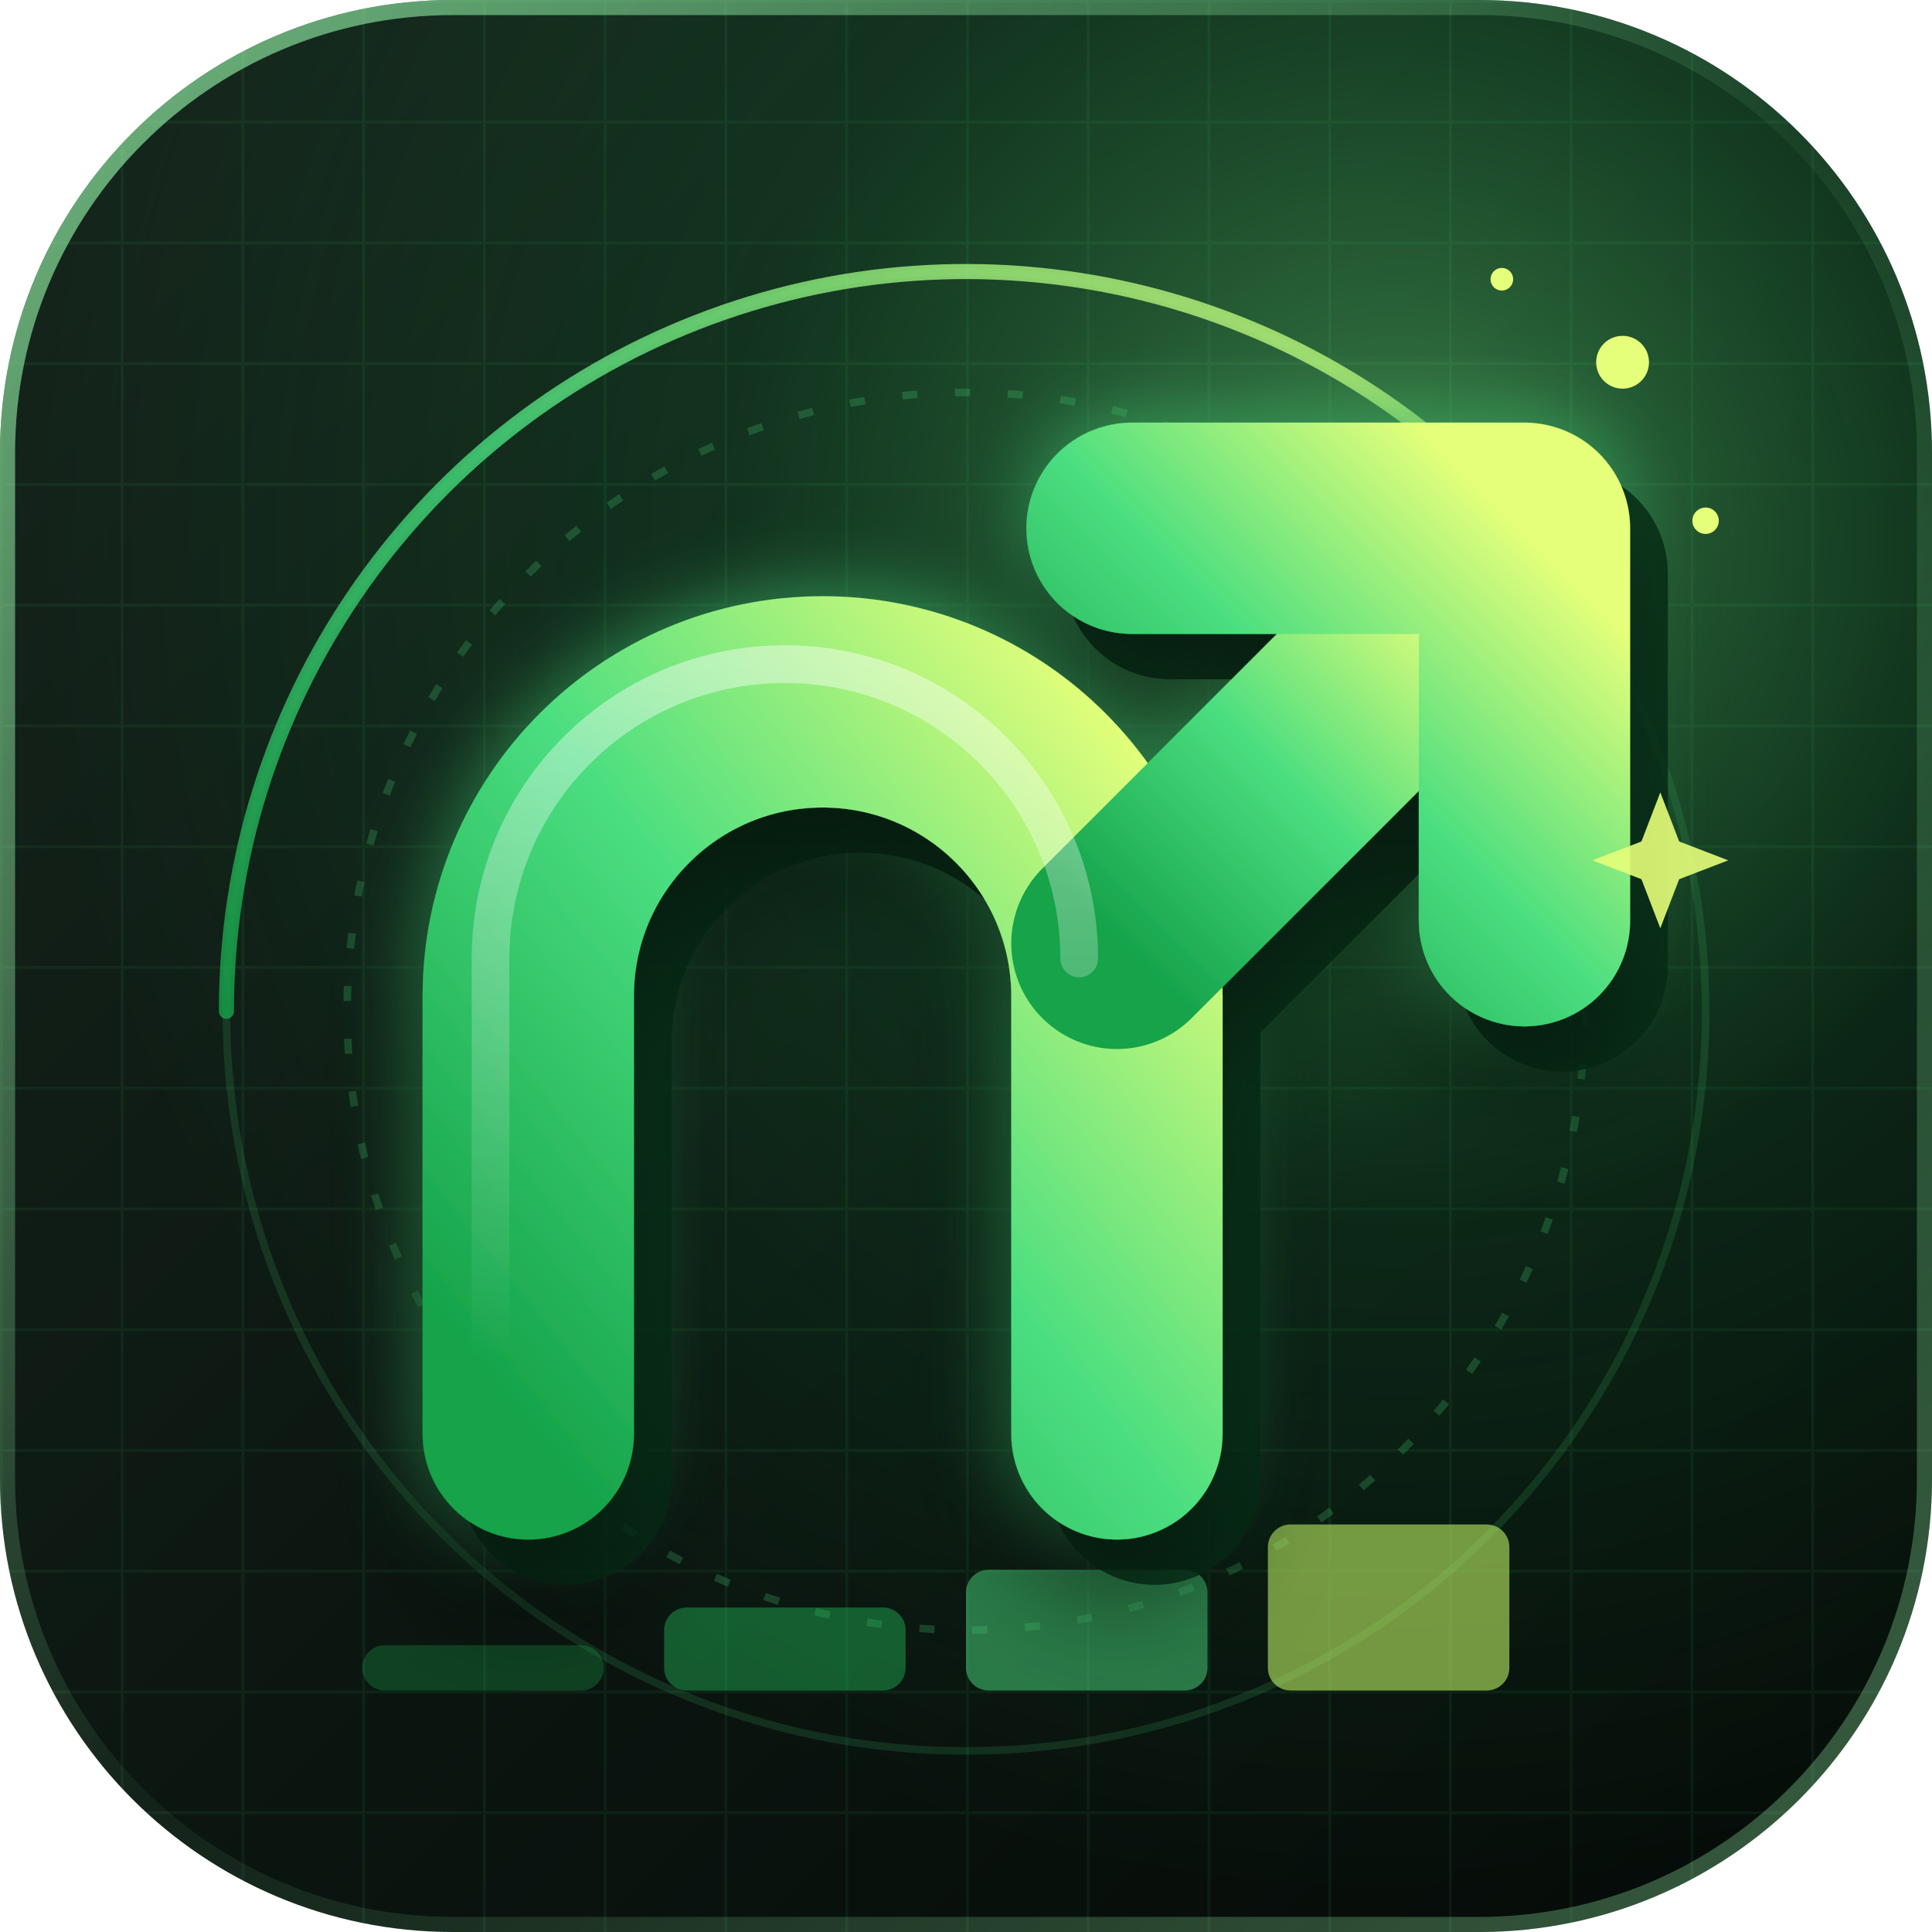
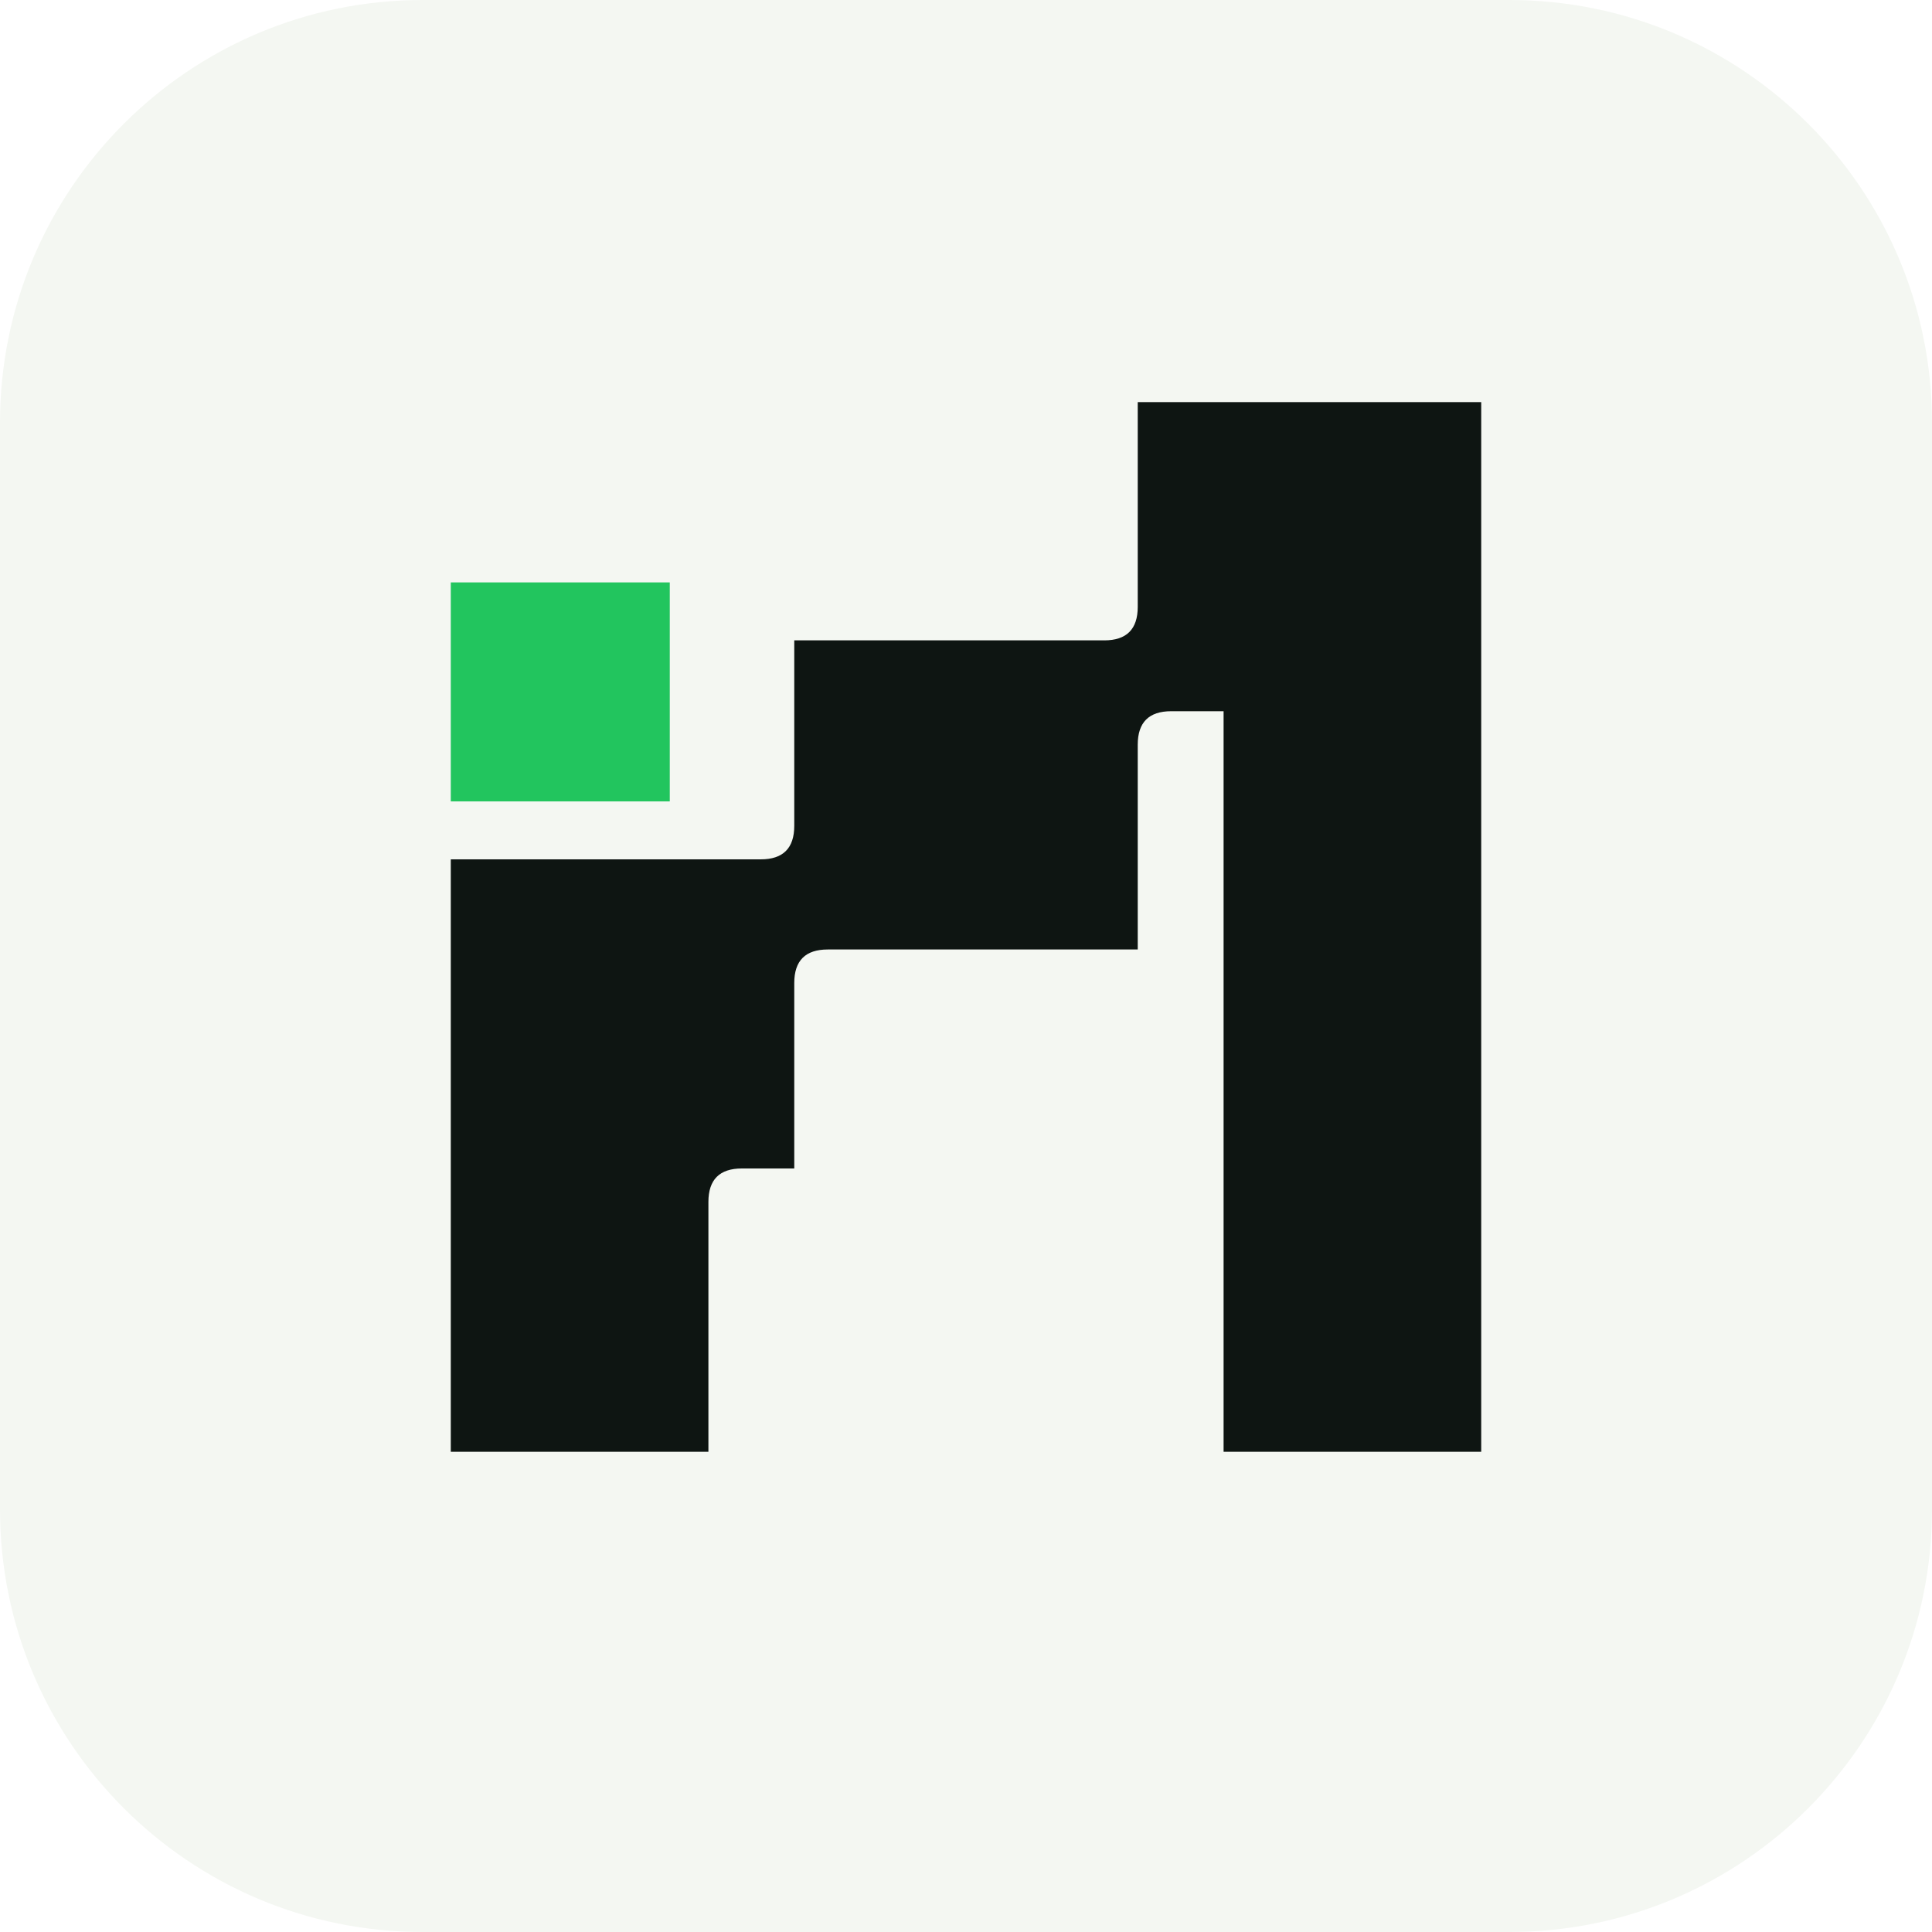
<svg xmlns="http://www.w3.org/2000/svg" viewBox="0 0 512 512">
-   <defs>
-     <linearGradient id="bg" x1="0" y1="0" x2="1" y2="1">
-       <stop offset="0" stop-color="#16271D" />
-       <stop offset=".55" stop-color="#0B1510" />
-       <stop offset="1" stop-color="#050A07" />
-     </linearGradient>
-     <radialGradient id="glow" cx=".72" cy=".28" r=".7">
-       <stop offset="0" stop-color="#7CFF8A" stop-opacity=".45" />
-       <stop offset=".5" stop-color="#22C55E" stop-opacity=".12" />
-       <stop offset="1" stop-color="#22C55E" stop-opacity="0" />
-     </radialGradient>
-     <linearGradient id="st" x1="0" y1="1" x2="1" y2="0">
-       <stop offset="0" stop-color="#16A34A" />
-       <stop offset=".5" stop-color="#4ADE80" />
-       <stop offset="1" stop-color="#E6FF7A" />
-     </linearGradient>
-     <linearGradient id="hl" x1="0" y1="0" x2="0" y2="1">
-       <stop offset="0" stop-color="#fff" stop-opacity=".55" />
-       <stop offset="1" stop-color="#fff" stop-opacity="0" />
-     </linearGradient>
-     <linearGradient id="rim" x1="0" y1="0" x2="1" y2="1">
-       <stop offset="0" stop-color="#9CFFB0" stop-opacity=".7" />
-       <stop offset=".5" stop-color="#9CFFB0" stop-opacity=".05" />
-       <stop offset="1" stop-color="#9CFFB0" stop-opacity=".35" />
-     </linearGradient>
-     <pattern id="grid" width="32" height="32" patternUnits="userSpaceOnUse">
-       <path d="M32 0H0V32" fill="none" stroke="#4ADE80" stroke-opacity=".07" stroke-width="1.5" />
-     </pattern>
-     <filter id="sh" x="-30%" y="-30%" width="160%" height="160%">
-       <feDropShadow dx="0" dy="14" stdDeviation="14" flood-color="#000" flood-opacity=".6" />
-     </filter>
-     <filter id="ng" x="-30%" y="-30%" width="160%" height="160%">
-       <feGaussianBlur stdDeviation="10" />
-     </filter>
-     <clipPath id="tile">
-       <rect width="512" height="512" rx="120" />
-     </clipPath>
-   </defs>
-   <g clip-path="url(#tile)">
-     <rect width="512" height="512" fill="url(#bg)" />
-     <rect width="512" height="512" fill="url(#grid)" />
-     <rect width="512" height="512" fill="url(#glow)" />
-     <circle cx="256" cy="268" r="196" fill="none" stroke="#4ADE80" stroke-opacity=".14" stroke-width="2" />
-     <circle cx="256" cy="268" r="164" fill="none" stroke="#4ADE80" stroke-opacity=".22" stroke-width="2" stroke-dasharray="4 10" />
-     <path d="M60 268a196 196 0 0 1 340-133" fill="none" stroke="url(#st)" stroke-width="4" stroke-linecap="round" opacity=".8" />
-     <g opacity=".9">
-       <rect x="96" y="436" width="64" height="12" rx="6" fill="#16A34A" opacity=".35" />
-       <rect x="176" y="426" width="64" height="22" rx="6" fill="#22C55E" opacity=".45" />
-       <rect x="256" y="416" width="64" height="32" rx="6" fill="#4ADE80" opacity=".55" />
-       <rect x="336" y="404" width="64" height="44" rx="6" fill="#BEF264" opacity=".65" />
-     </g>
-     <g filter="url(#ng)" opacity=".7" fill="none" stroke="#4ADE80" stroke-width="56" stroke-linecap="round" stroke-linejoin="round">
-       <path d="M140 380V264a78 78 0 0 1 156 0v116" />
-       <path d="M296 250L384 162" />
-       <path d="M300 140h104v104" />
-     </g>
-     <g fill="none" stroke="#052e16" stroke-width="56" stroke-linecap="round" stroke-linejoin="round" transform="translate(10 12)" opacity=".8">
-       <path d="M140 380V264a78 78 0 0 1 156 0v116" />
-       <path d="M296 250L384 162" />
-       <path d="M300 140h104v104" />
-     </g>
-     <g filter="url(#sh)" fill="none" stroke="url(#st)" stroke-width="56" stroke-linecap="round" stroke-linejoin="round">
-       <path d="M140 380V264a78 78 0 0 1 156 0v116" />
-       <path d="M296 250L384 162" />
-       <path d="M300 140h104v104" />
-     </g>
-     <g fill="none" stroke="url(#hl)" stroke-width="10" stroke-linecap="round" stroke-linejoin="round" transform="translate(-10 -10)" opacity=".8">
-       <path d="M140 370V264a78 78 0 0 1 156 0" />
-       <path d="M310 140h94" />
-     </g>
-     <g fill="#E6FF7A">
-       <circle cx="430" cy="96" r="7" />
-       <circle cx="452" cy="138" r="3.5" />
-       <circle cx="398" cy="74" r="3" />
-     </g>
-     <path d="M440 210l5 13 13 5-13 5-5 13-5-13-13-5 13-5z" fill="#E6FF7A" opacity=".9" />
+   <rect width="512" height="512" rx="112" fill="#F4F7F2" />
+   <g transform="translate(51.2 40) scale(.8)">
+     <path d="M85.33 430.93L85.33 234.67L188.02 234.67Q199.11 234.67 199.11 223.57L199.11 162.13L301.80 162.13Q312.89 162.13 312.89 151.04L312.89 83.20L426.67 83.20L426.67 430.93L341.33 430.93L341.33 185.60L323.98 185.60Q312.89 185.60 312.89 196.69L312.89 264.53L210.20 264.53Q199.11 264.53 199.11 275.63L199.11 337.07L181.76 337.07Q170.67 337.07 170.67 348.16L170.67 430.93Z" fill="#0E1512" />
+     <path d="M85.33 142.93L157.87 142.93L157.87 215.47L85.33 215.47Z" fill="#22C55E" />
  </g>
-   <rect x="2" y="2" width="508" height="508" rx="118" fill="none" stroke="url(#rim)" stroke-width="4" />
</svg>
